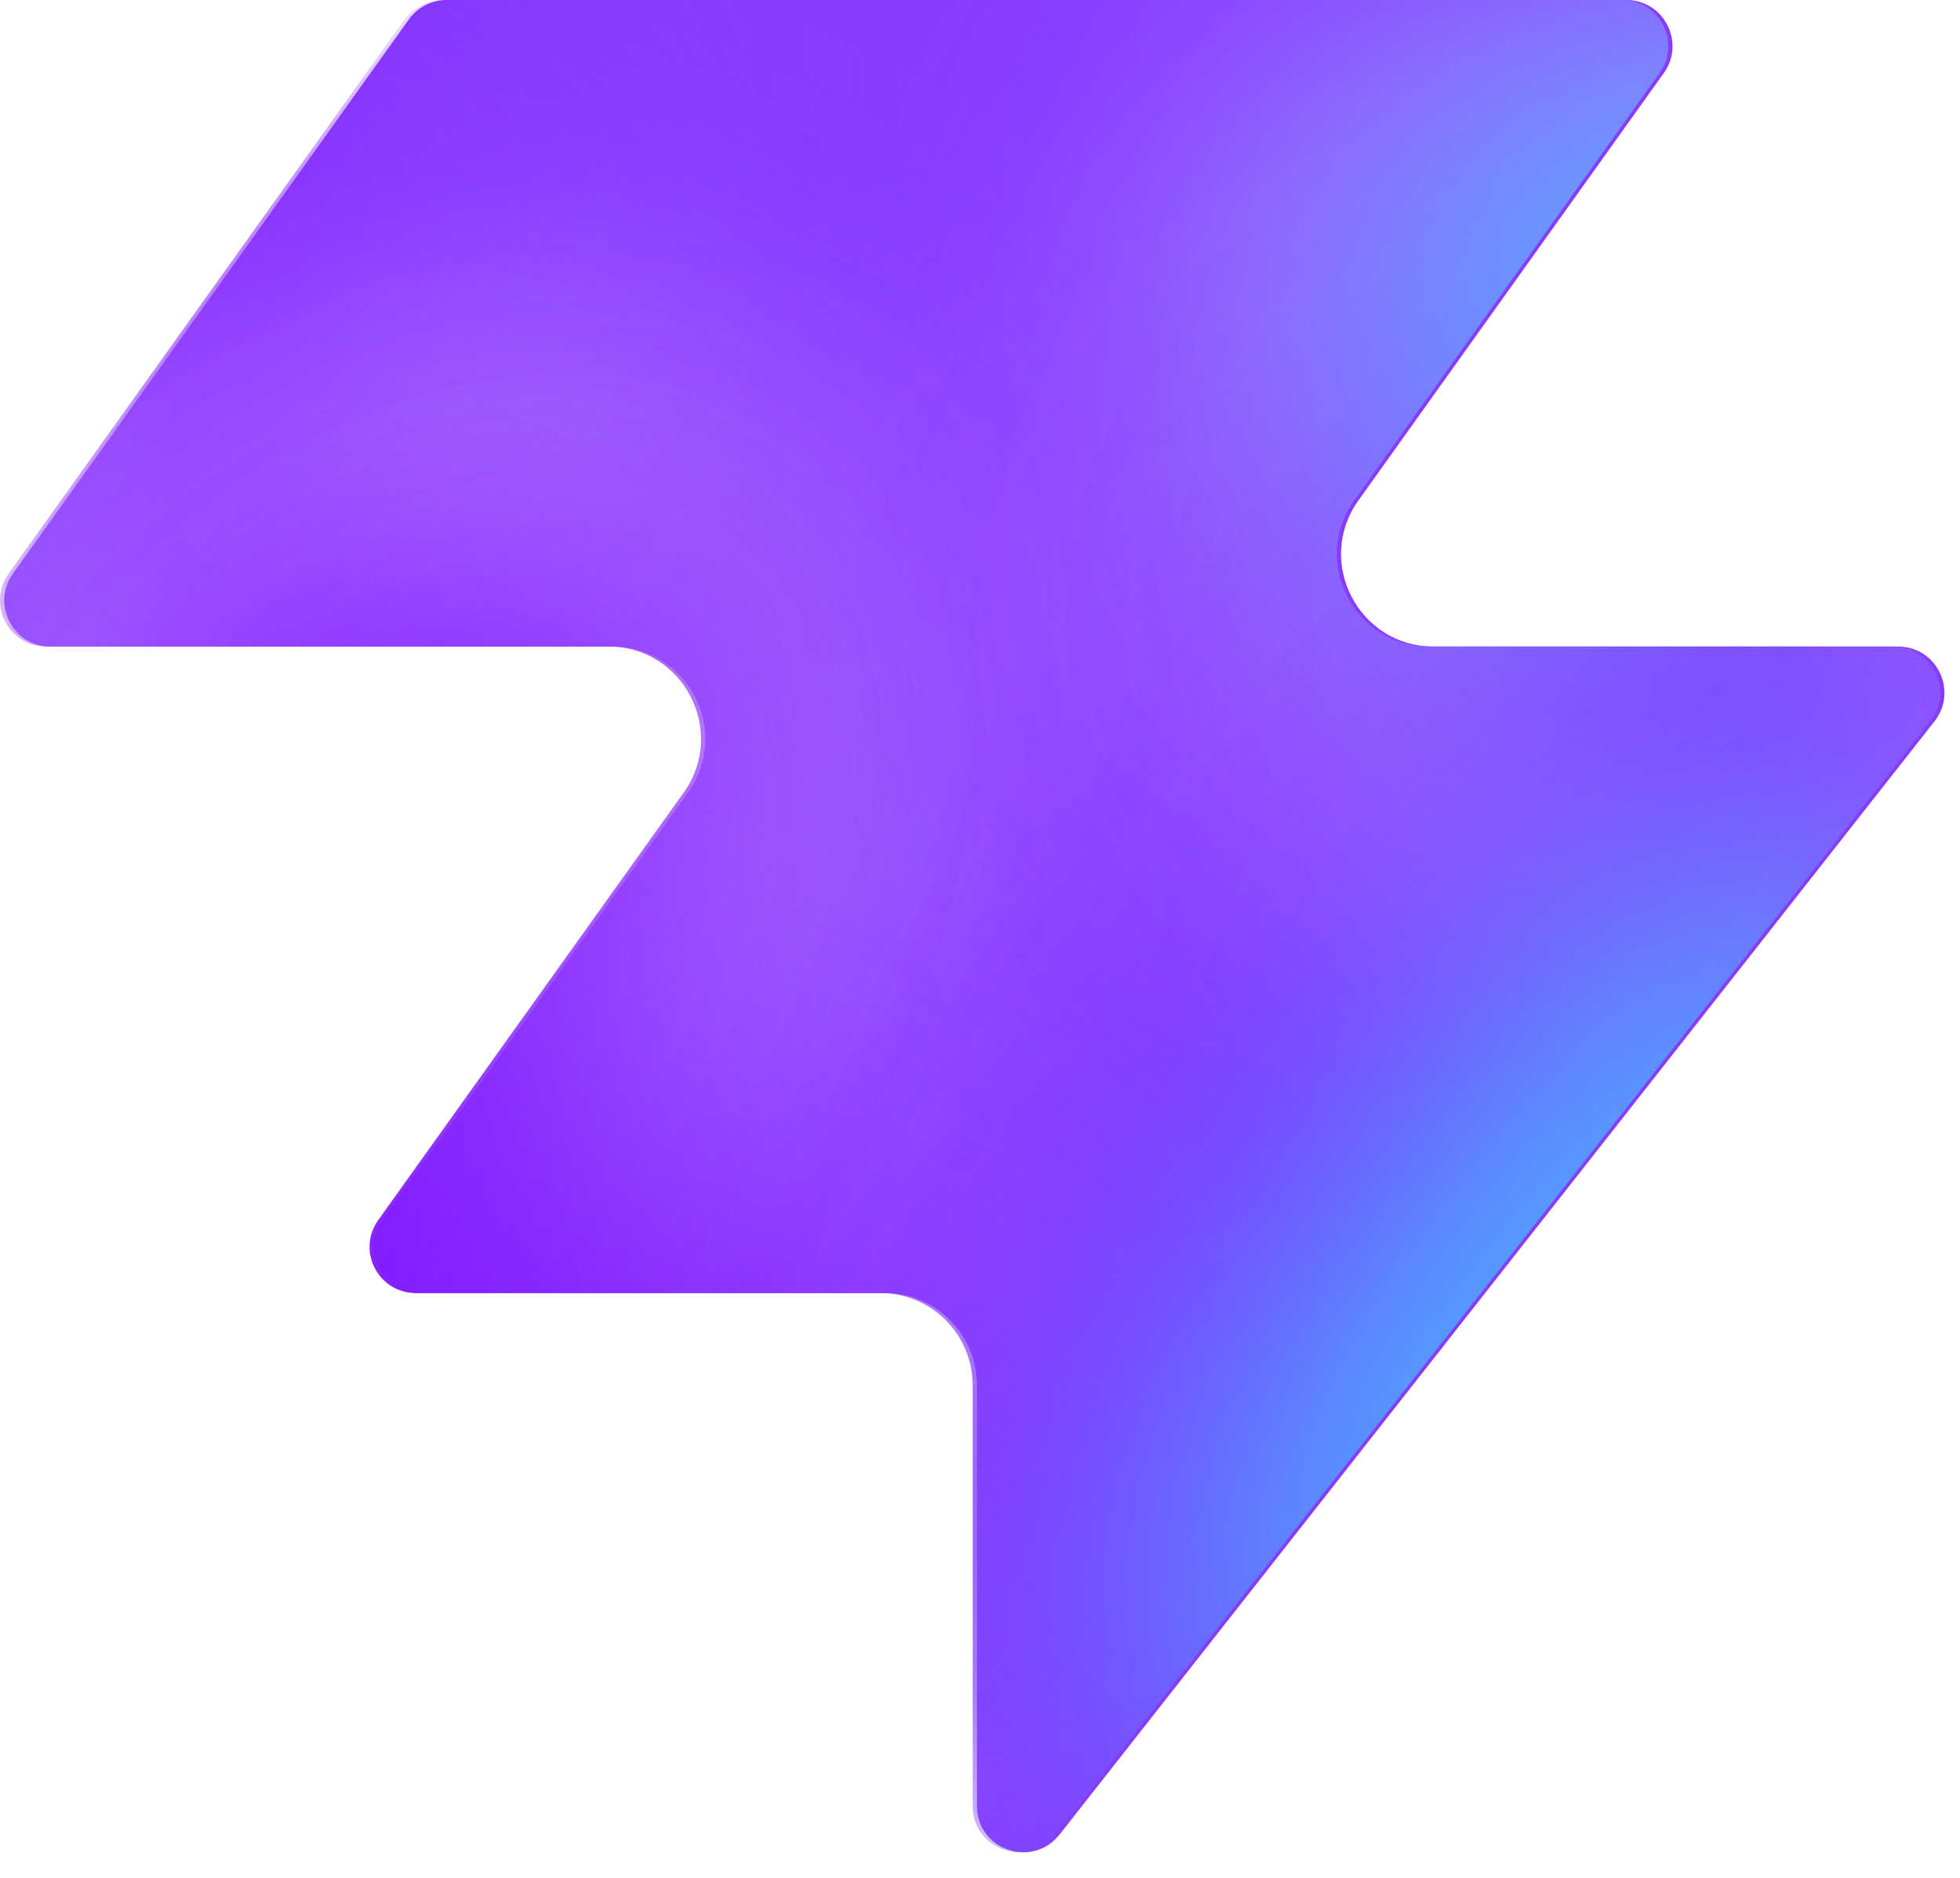
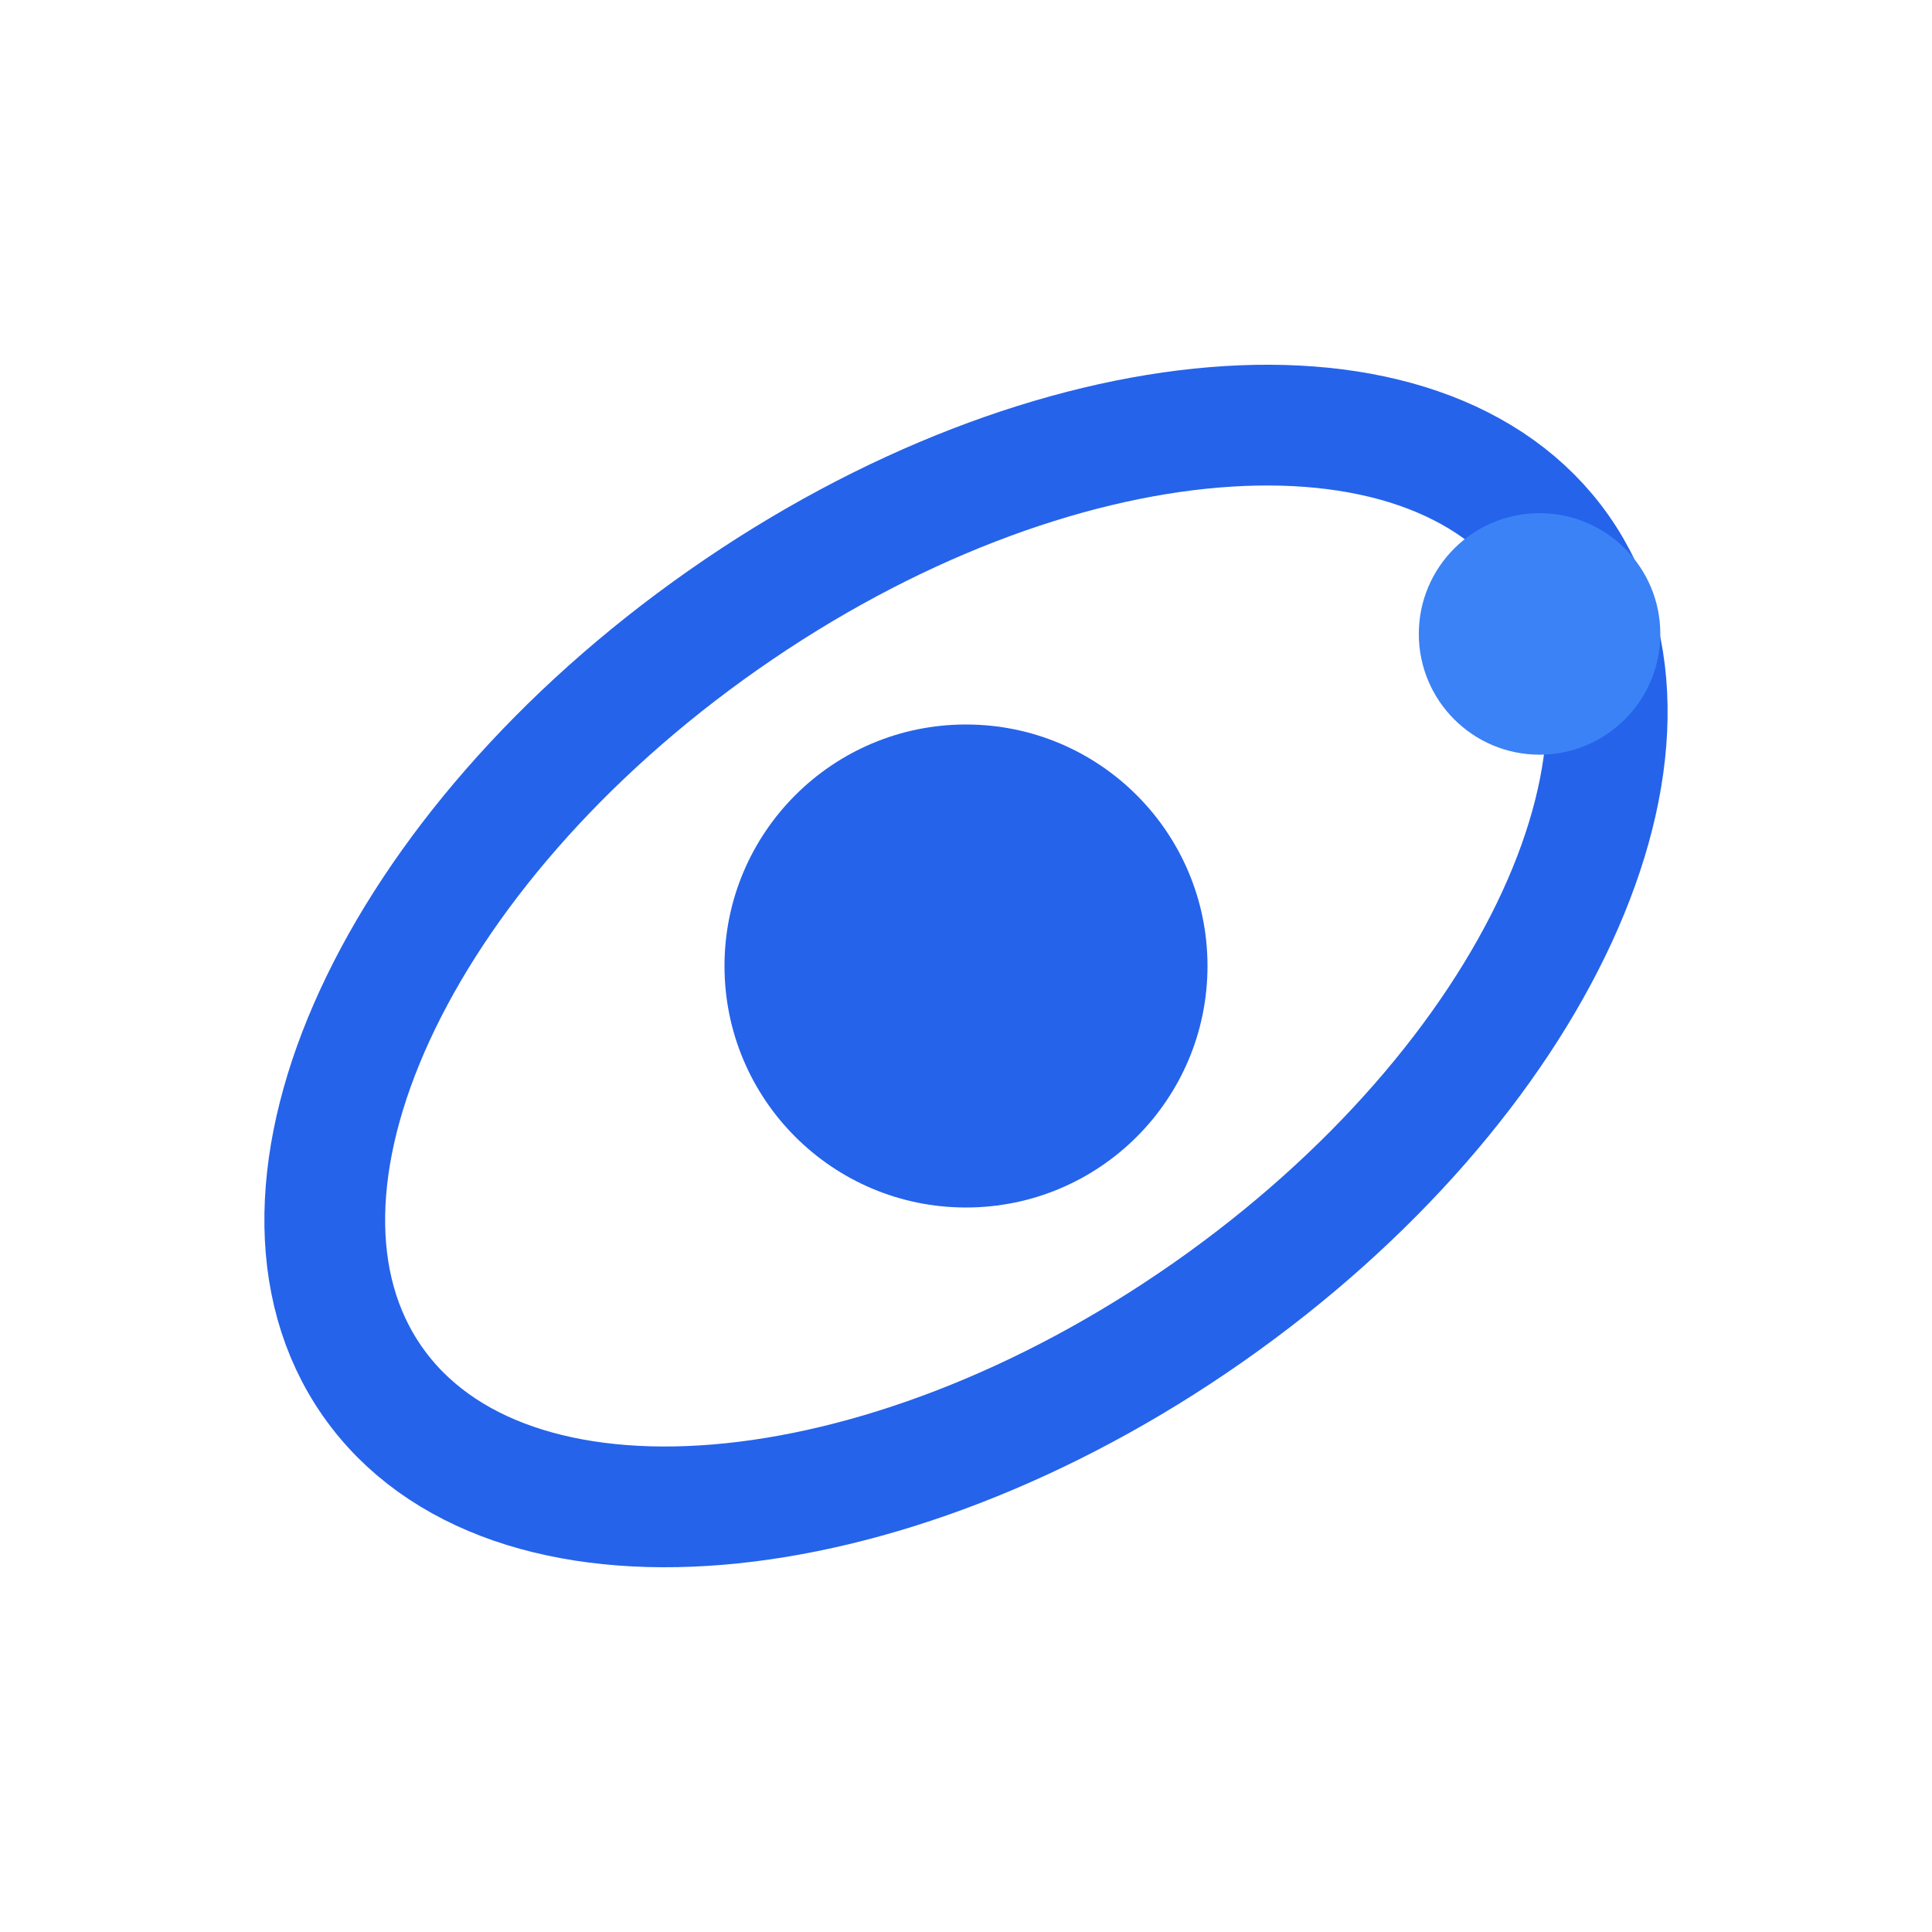
- <svg xmlns="http://www.w3.org/2000/svg" width="48" height="46" fill="none" viewBox="0 0 48 46">
-   <path fill="#863bff" d="M25.946 44.938c-.664.845-2.021.375-2.021-.698V33.937a2.26 2.26 0 0 0-2.262-2.262H10.287c-.92 0-1.456-1.04-.92-1.788l7.48-10.471c1.07-1.497 0-3.578-1.842-3.578H1.237c-.92 0-1.456-1.04-.92-1.788L10.013.474c.214-.297.556-.474.92-.474h28.894c.92 0 1.456 1.04.92 1.788l-7.48 10.471c-1.07 1.498 0 3.579 1.842 3.579h11.377c.943 0 1.473 1.088.89 1.83L25.947 44.94z" style="fill:#863bff;fill:color(display-p3 .525 .23 1);fill-opacity:1" />
-   <mask id="a" width="48" height="46" x="0" y="0" maskUnits="userSpaceOnUse" style="mask-type:alpha">
-     <path fill="#000" d="M25.842 44.938c-.664.844-2.021.375-2.021-.698V33.937a2.26 2.26 0 0 0-2.262-2.262H10.183c-.92 0-1.456-1.04-.92-1.788l7.48-10.471c1.07-1.498 0-3.579-1.842-3.579H1.133c-.92 0-1.456-1.04-.92-1.787L9.91.473c.214-.297.556-.474.92-.474h28.894c.92 0 1.456 1.04.92 1.788l-7.48 10.471c-1.07 1.498 0 3.578 1.842 3.578h11.377c.943 0 1.473 1.088.89 1.832L25.843 44.94z" style="fill:#000;fill-opacity:1" />
-   </mask>
-   <g mask="url(#a)">
-     <g filter="url(#b)">
-       <ellipse cx="5.508" cy="14.704" fill="#ede6ff" rx="5.508" ry="14.704" style="fill:#ede6ff;fill:color(display-p3 .927 .903 1);fill-opacity:1" transform="matrix(.00324 1 1 -.00324 -4.47 31.516)" />
-     </g>
-     <g filter="url(#c)">
-       <ellipse cx="10.399" cy="29.851" fill="#ede6ff" rx="10.399" ry="29.851" style="fill:#ede6ff;fill:color(display-p3 .927 .903 1);fill-opacity:1" transform="matrix(.00324 1 1 -.00324 -39.328 7.883)" />
-     </g>
-     <g filter="url(#d)">
-       <ellipse cx="5.508" cy="30.487" fill="#7e14ff" rx="5.508" ry="30.487" style="fill:#7e14ff;fill:color(display-p3 .492 .077 1);fill-opacity:1" transform="rotate(89.814 -25.913 -14.639)scale(1 -1)" />
-     </g>
-     <g filter="url(#e)">
-       <ellipse cx="5.508" cy="30.599" fill="#7e14ff" rx="5.508" ry="30.599" style="fill:#7e14ff;fill:color(display-p3 .492 .077 1);fill-opacity:1" transform="rotate(89.814 -32.644 -3.334)scale(1 -1)" />
-     </g>
-     <g filter="url(#f)">
-       <ellipse cx="5.508" cy="30.599" fill="#7e14ff" rx="5.508" ry="30.599" style="fill:#7e14ff;fill:color(display-p3 .492 .077 1);fill-opacity:1" transform="matrix(.00324 1 1 -.00324 -34.34 30.47)" />
-     </g>
-     <g filter="url(#g)">
-       <ellipse cx="14.072" cy="22.078" fill="#ede6ff" rx="14.072" ry="22.078" style="fill:#ede6ff;fill:color(display-p3 .927 .903 1);fill-opacity:1" transform="rotate(93.35 24.506 48.493)scale(-1 1)" />
-     </g>
-     <g filter="url(#h)">
-       <ellipse cx="3.47" cy="21.501" fill="#7e14ff" rx="3.47" ry="21.501" style="fill:#7e14ff;fill:color(display-p3 .492 .077 1);fill-opacity:1" transform="rotate(89.009 28.708 47.59)scale(-1 1)" />
-     </g>
-     <g filter="url(#i)">
-       <ellipse cx="3.47" cy="21.501" fill="#7e14ff" rx="3.47" ry="21.501" style="fill:#7e14ff;fill:color(display-p3 .492 .077 1);fill-opacity:1" transform="rotate(89.009 28.708 47.59)scale(-1 1)" />
-     </g>
-     <g filter="url(#j)">
-       <ellipse cx=".387" cy="8.972" fill="#7e14ff" rx="4.407" ry="29.108" style="fill:#7e14ff;fill:color(display-p3 .492 .077 1);fill-opacity:1" transform="rotate(39.51 .387 8.972)" />
-     </g>
-     <g filter="url(#k)">
-       <ellipse cx="47.523" cy="-6.092" fill="#7e14ff" rx="4.407" ry="29.108" style="fill:#7e14ff;fill:color(display-p3 .492 .077 1);fill-opacity:1" transform="rotate(37.892 47.523 -6.092)" />
-     </g>
-     <g filter="url(#l)">
-       <ellipse cx="41.412" cy="6.333" fill="#47bfff" rx="5.971" ry="9.665" style="fill:#47bfff;fill:color(display-p3 .28 .748 1);fill-opacity:1" transform="rotate(37.892 41.412 6.333)" />
-     </g>
-     <g filter="url(#m)">
-       <ellipse cx="-1.879" cy="38.332" fill="#7e14ff" rx="4.407" ry="29.108" style="fill:#7e14ff;fill:color(display-p3 .492 .077 1);fill-opacity:1" transform="rotate(37.892 -1.88 38.332)" />
-     </g>
-     <g filter="url(#n)">
-       <ellipse cx="-1.879" cy="38.332" fill="#7e14ff" rx="4.407" ry="29.108" style="fill:#7e14ff;fill:color(display-p3 .492 .077 1);fill-opacity:1" transform="rotate(37.892 -1.88 38.332)" />
-     </g>
-     <g filter="url(#o)">
-       <ellipse cx="35.651" cy="29.907" fill="#7e14ff" rx="4.407" ry="29.108" style="fill:#7e14ff;fill:color(display-p3 .492 .077 1);fill-opacity:1" transform="rotate(37.892 35.651 29.907)" />
-     </g>
-     <g filter="url(#p)">
-       <ellipse cx="38.418" cy="32.4" fill="#47bfff" rx="5.971" ry="15.297" style="fill:#47bfff;fill:color(display-p3 .28 .748 1);fill-opacity:1" transform="rotate(37.892 38.418 32.4)" />
-     </g>
-   </g>
-   <defs>
-     <filter id="b" width="60.045" height="41.654" x="-19.77" y="16.149" color-interpolation-filters="sRGB" filterUnits="userSpaceOnUse">
-       <feFlood flood-opacity="0" result="BackgroundImageFix" />
-       <feBlend in="SourceGraphic" in2="BackgroundImageFix" result="shape" />
-       <feGaussianBlur result="effect1_foregroundBlur_2002_17158" stdDeviation="7.659" />
-     </filter>
-     <filter id="c" width="90.34" height="51.437" x="-54.613" y="-7.533" color-interpolation-filters="sRGB" filterUnits="userSpaceOnUse">
-       <feFlood flood-opacity="0" result="BackgroundImageFix" />
-       <feBlend in="SourceGraphic" in2="BackgroundImageFix" result="shape" />
-       <feGaussianBlur result="effect1_foregroundBlur_2002_17158" stdDeviation="7.659" />
-     </filter>
-     <filter id="d" width="79.355" height="29.4" x="-49.64" y="2.03" color-interpolation-filters="sRGB" filterUnits="userSpaceOnUse">
-       <feFlood flood-opacity="0" result="BackgroundImageFix" />
-       <feBlend in="SourceGraphic" in2="BackgroundImageFix" result="shape" />
-       <feGaussianBlur result="effect1_foregroundBlur_2002_17158" stdDeviation="4.596" />
-     </filter>
-     <filter id="e" width="79.579" height="29.4" x="-45.045" y="20.029" color-interpolation-filters="sRGB" filterUnits="userSpaceOnUse">
-       <feFlood flood-opacity="0" result="BackgroundImageFix" />
-       <feBlend in="SourceGraphic" in2="BackgroundImageFix" result="shape" />
-       <feGaussianBlur result="effect1_foregroundBlur_2002_17158" stdDeviation="4.596" />
-     </filter>
-     <filter id="f" width="79.579" height="29.4" x="-43.513" y="21.178" color-interpolation-filters="sRGB" filterUnits="userSpaceOnUse">
-       <feFlood flood-opacity="0" result="BackgroundImageFix" />
-       <feBlend in="SourceGraphic" in2="BackgroundImageFix" result="shape" />
-       <feGaussianBlur result="effect1_foregroundBlur_2002_17158" stdDeviation="4.596" />
-     </filter>
-     <filter id="g" width="74.749" height="58.852" x="15.756" y="-17.901" color-interpolation-filters="sRGB" filterUnits="userSpaceOnUse">
-       <feFlood flood-opacity="0" result="BackgroundImageFix" />
-       <feBlend in="SourceGraphic" in2="BackgroundImageFix" result="shape" />
-       <feGaussianBlur result="effect1_foregroundBlur_2002_17158" stdDeviation="7.659" />
-     </filter>
-     <filter id="h" width="61.377" height="25.362" x="23.548" y="2.284" color-interpolation-filters="sRGB" filterUnits="userSpaceOnUse">
-       <feFlood flood-opacity="0" result="BackgroundImageFix" />
-       <feBlend in="SourceGraphic" in2="BackgroundImageFix" result="shape" />
-       <feGaussianBlur result="effect1_foregroundBlur_2002_17158" stdDeviation="4.596" />
-     </filter>
-     <filter id="i" width="61.377" height="25.362" x="23.548" y="2.284" color-interpolation-filters="sRGB" filterUnits="userSpaceOnUse">
-       <feFlood flood-opacity="0" result="BackgroundImageFix" />
-       <feBlend in="SourceGraphic" in2="BackgroundImageFix" result="shape" />
-       <feGaussianBlur result="effect1_foregroundBlur_2002_17158" stdDeviation="4.596" />
-     </filter>
-     <filter id="j" width="56.045" height="63.649" x="-27.636" y="-22.853" color-interpolation-filters="sRGB" filterUnits="userSpaceOnUse">
-       <feFlood flood-opacity="0" result="BackgroundImageFix" />
-       <feBlend in="SourceGraphic" in2="BackgroundImageFix" result="shape" />
-       <feGaussianBlur result="effect1_foregroundBlur_2002_17158" stdDeviation="4.596" />
-     </filter>
-     <filter id="k" width="54.814" height="64.646" x="20.116" y="-38.415" color-interpolation-filters="sRGB" filterUnits="userSpaceOnUse">
-       <feFlood flood-opacity="0" result="BackgroundImageFix" />
-       <feBlend in="SourceGraphic" in2="BackgroundImageFix" result="shape" />
-       <feGaussianBlur result="effect1_foregroundBlur_2002_17158" stdDeviation="4.596" />
-     </filter>
-     <filter id="l" width="33.541" height="35.313" x="24.641" y="-11.323" color-interpolation-filters="sRGB" filterUnits="userSpaceOnUse">
-       <feFlood flood-opacity="0" result="BackgroundImageFix" />
-       <feBlend in="SourceGraphic" in2="BackgroundImageFix" result="shape" />
-       <feGaussianBlur result="effect1_foregroundBlur_2002_17158" stdDeviation="4.596" />
-     </filter>
-     <filter id="m" width="54.814" height="64.646" x="-29.286" y="6.009" color-interpolation-filters="sRGB" filterUnits="userSpaceOnUse">
-       <feFlood flood-opacity="0" result="BackgroundImageFix" />
-       <feBlend in="SourceGraphic" in2="BackgroundImageFix" result="shape" />
-       <feGaussianBlur result="effect1_foregroundBlur_2002_17158" stdDeviation="4.596" />
-     </filter>
-     <filter id="n" width="54.814" height="64.646" x="-29.286" y="6.009" color-interpolation-filters="sRGB" filterUnits="userSpaceOnUse">
-       <feFlood flood-opacity="0" result="BackgroundImageFix" />
-       <feBlend in="SourceGraphic" in2="BackgroundImageFix" result="shape" />
-       <feGaussianBlur result="effect1_foregroundBlur_2002_17158" stdDeviation="4.596" />
-     </filter>
-     <filter id="o" width="54.814" height="64.646" x="8.244" y="-2.416" color-interpolation-filters="sRGB" filterUnits="userSpaceOnUse">
-       <feFlood flood-opacity="0" result="BackgroundImageFix" />
-       <feBlend in="SourceGraphic" in2="BackgroundImageFix" result="shape" />
-       <feGaussianBlur result="effect1_foregroundBlur_2002_17158" stdDeviation="4.596" />
-     </filter>
-     <filter id="p" width="39.409" height="43.623" x="18.713" y="10.588" color-interpolation-filters="sRGB" filterUnits="userSpaceOnUse">
-       <feFlood flood-opacity="0" result="BackgroundImageFix" />
-       <feBlend in="SourceGraphic" in2="BackgroundImageFix" result="shape" />
-       <feGaussianBlur result="effect1_foregroundBlur_2002_17158" stdDeviation="4.596" />
-     </filter>
-   </defs>
+ <svg xmlns="http://www.w3.org/2000/svg" viewBox="0 0 32 32" fill="none">
+   <circle cx="16" cy="16" r="4" fill="#2563eb" />
+   <ellipse cx="16" cy="16" rx="12" ry="7" stroke="#2563eb" stroke-width="2" transform="rotate(-35 16 16)" />
+   <circle cx="25.5" cy="10.5" r="2" fill="#3b82f6" />
</svg>
